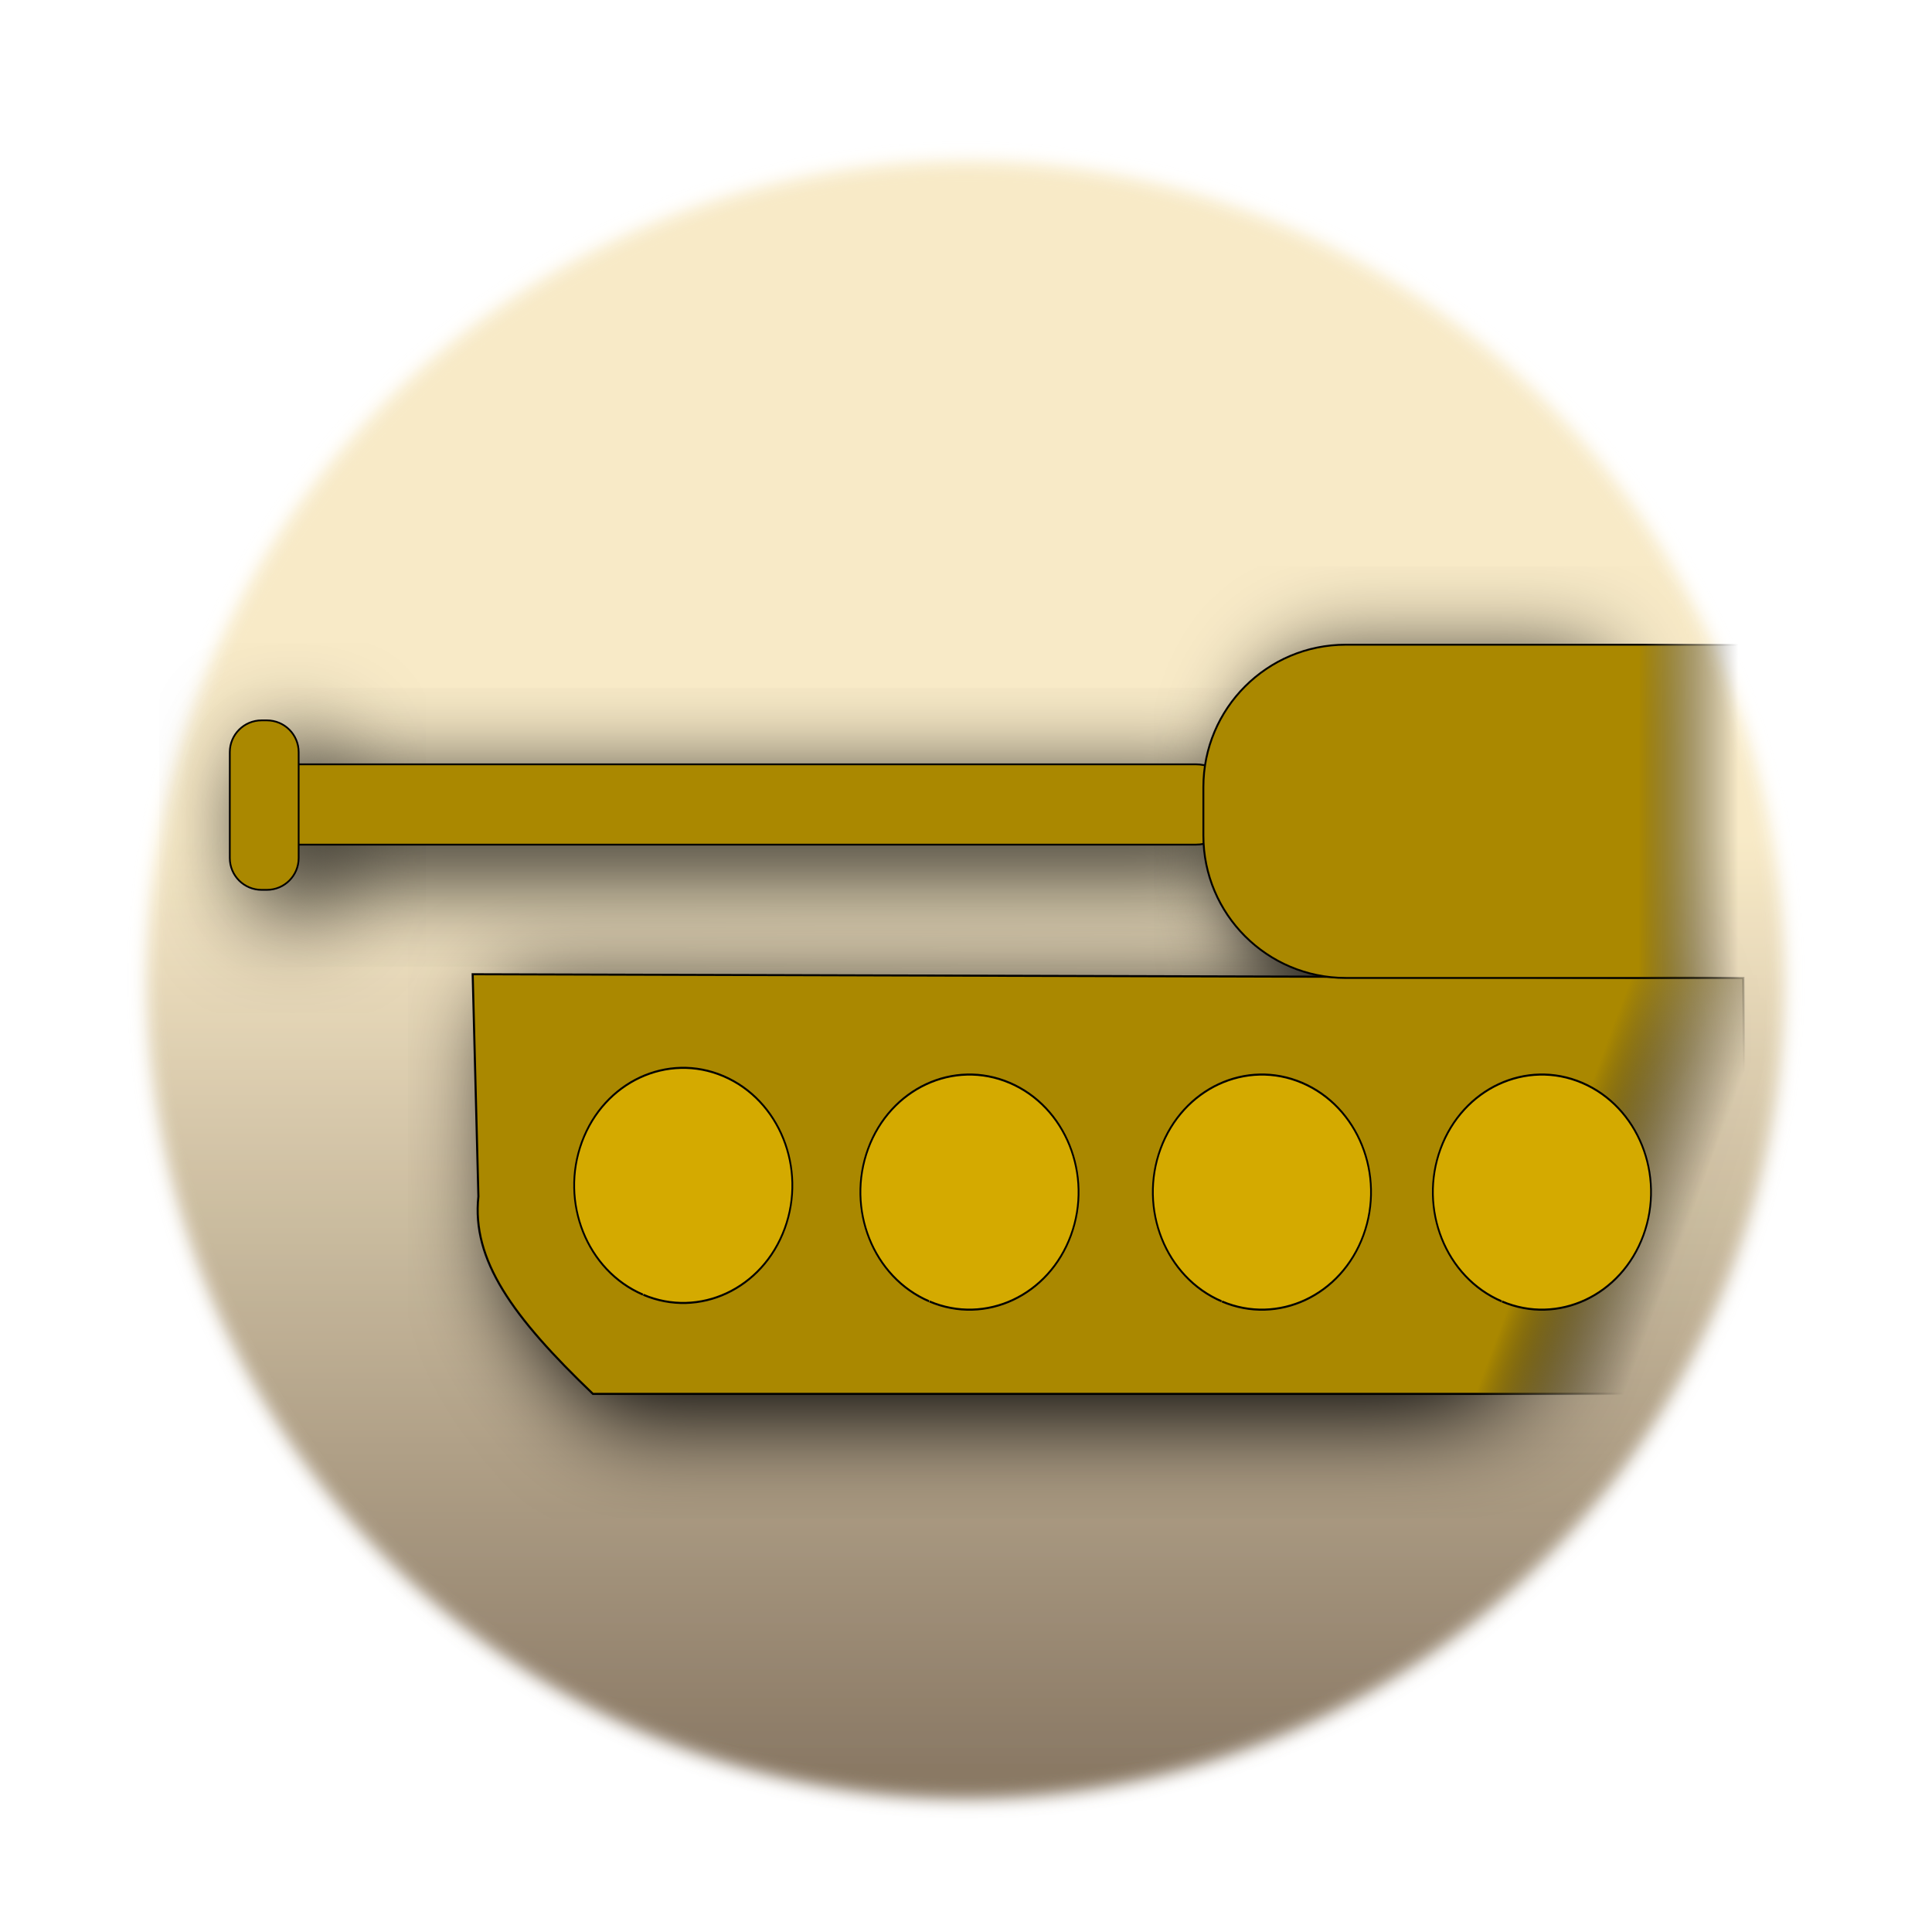
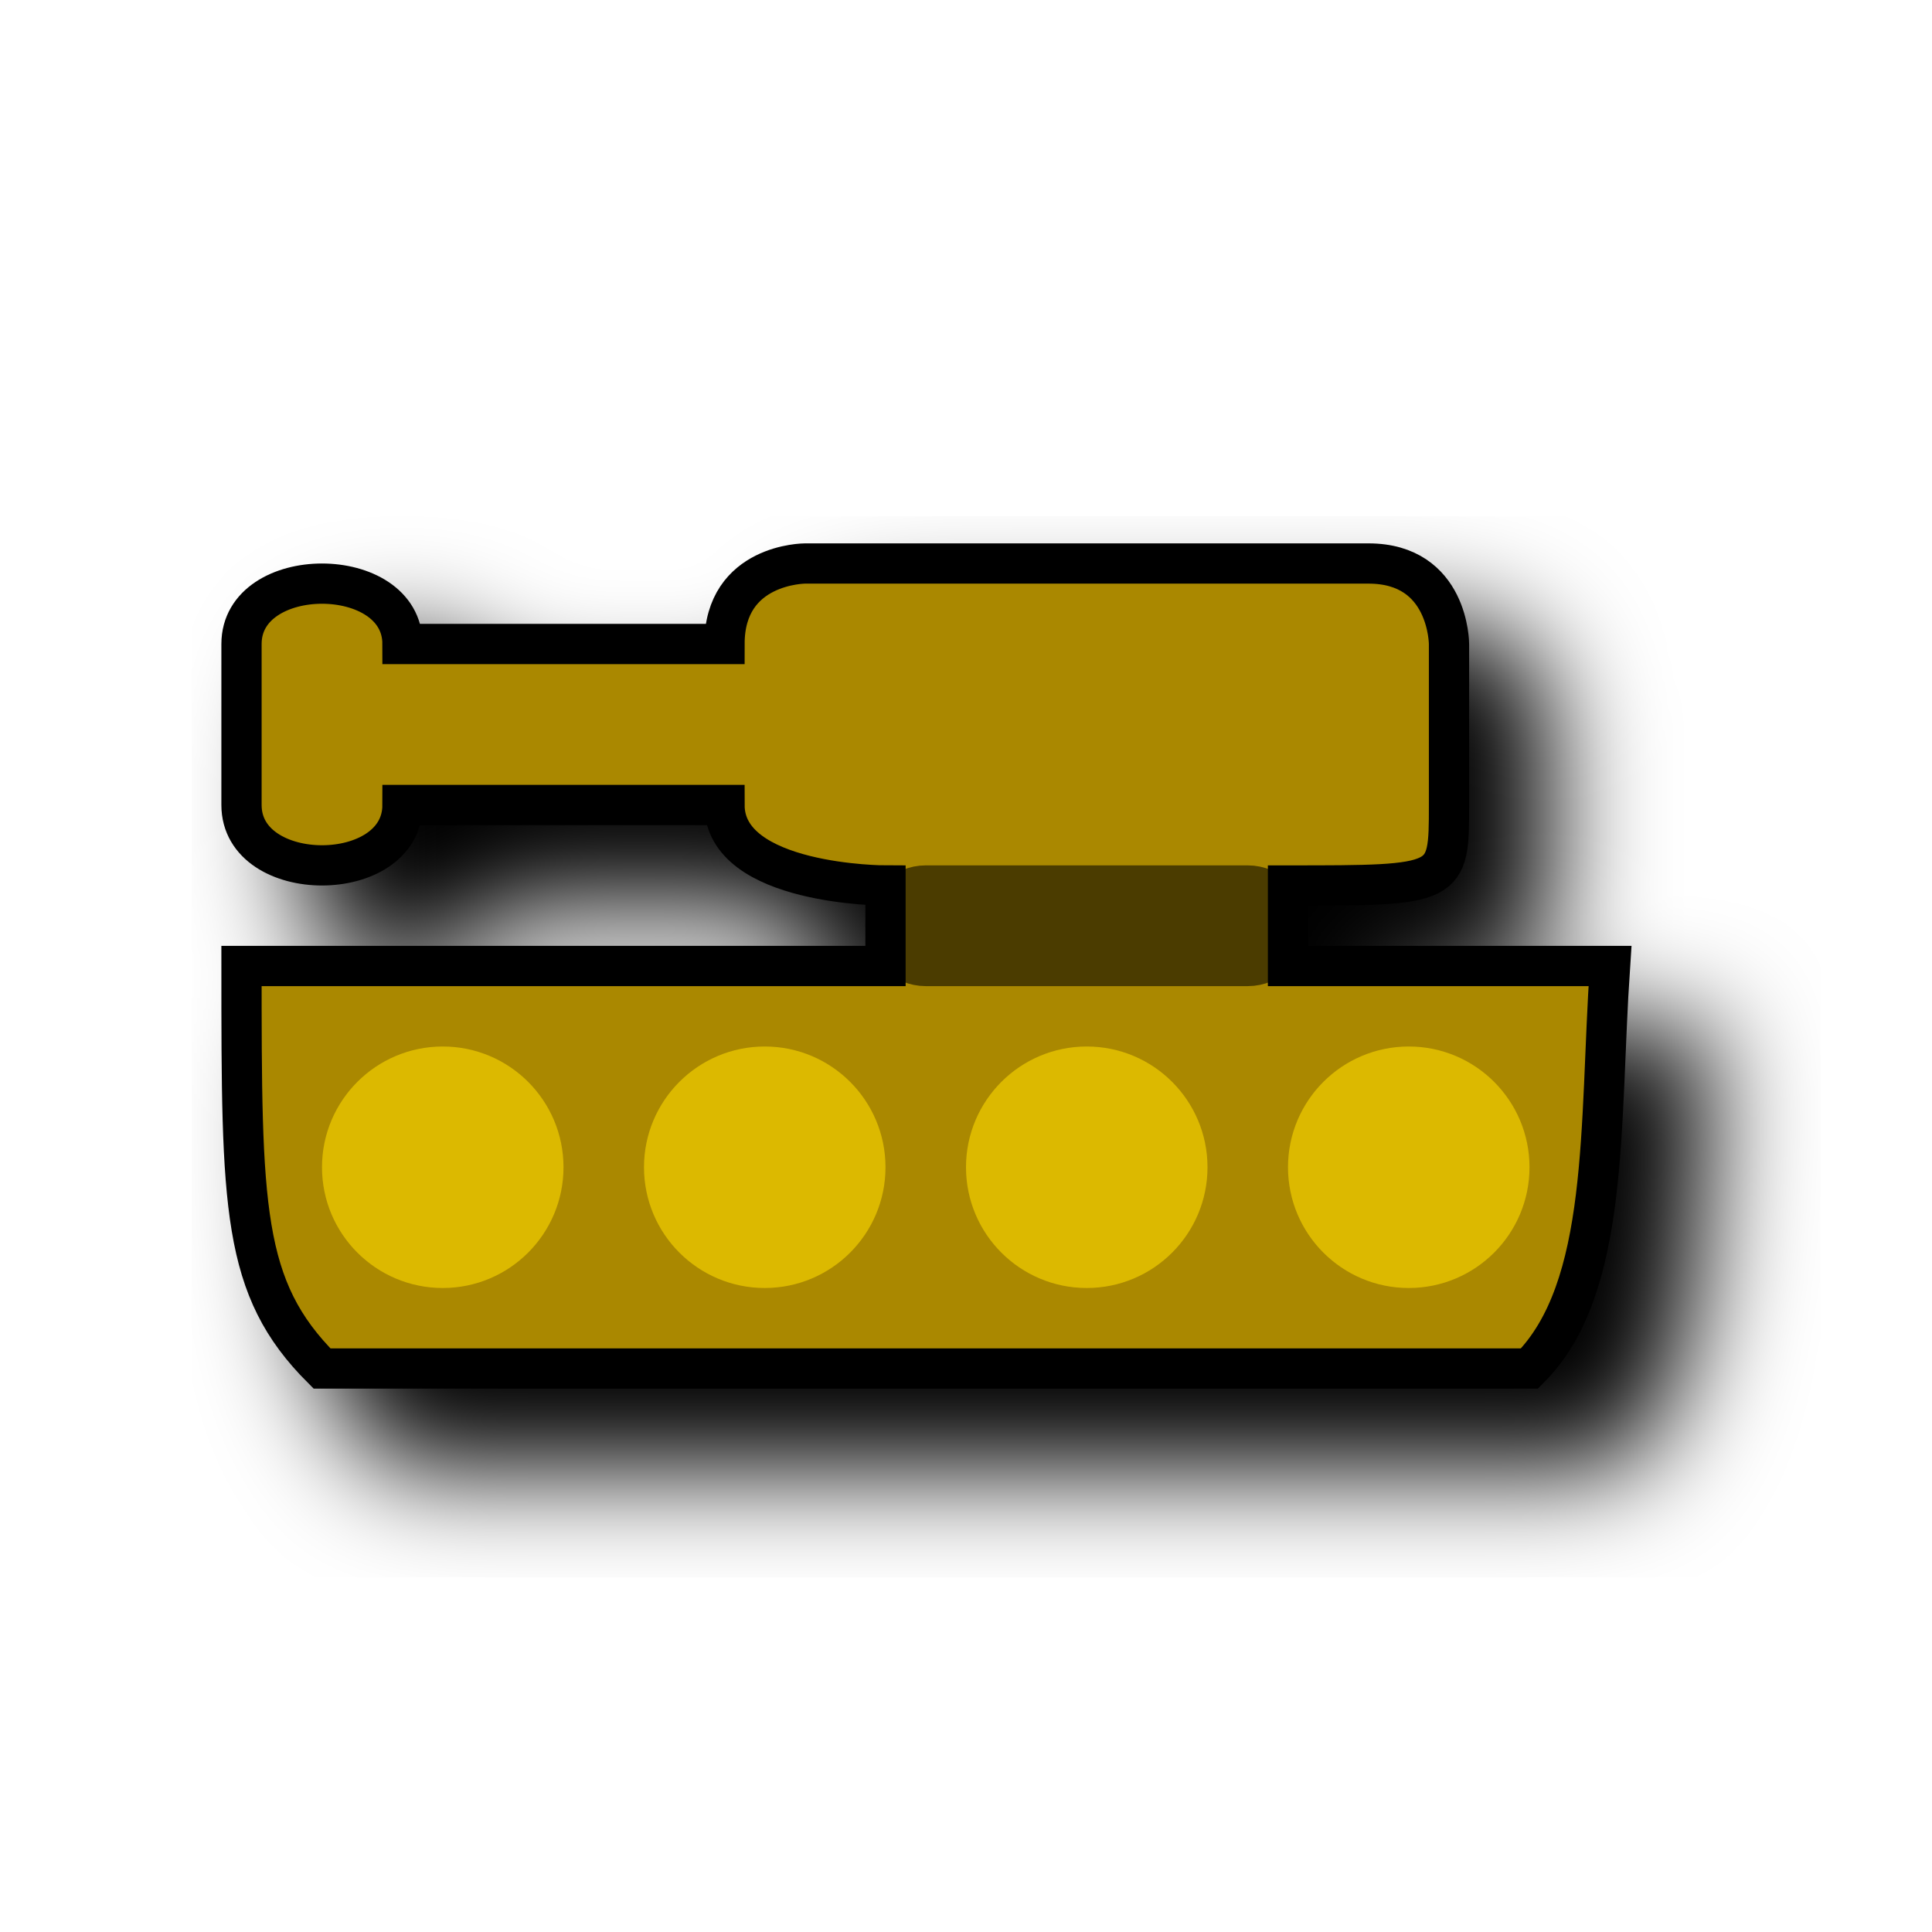
- <svg xmlns="http://www.w3.org/2000/svg" xmlns:xlink="http://www.w3.org/1999/xlink" width="1143" height="1143" id="svg3148" version="1.0">
+ <svg xmlns="http://www.w3.org/2000/svg" xmlns:xlink="http://www.w3.org/1999/xlink" width="24" height="24" id="svg3148" version="1.0">
  <defs id="defs3150">
    <linearGradient id="linearGradient5658">
      <stop id="stop5660" offset="0" style="stop-color:#aa8800;stop-opacity:1;" />
      <stop id="stop5662" offset="1" style="stop-color:#000000;stop-opacity:0;" />
    </linearGradient>
    <linearGradient id="linearGradient4994">
      <stop style="stop-color:#000000;stop-opacity:1;" offset="0" id="stop4996" />
      <stop style="stop-color:#000000;stop-opacity:0;" offset="1" id="stop4998" />
    </linearGradient>
    <linearGradient id="linearGradient4968">
      <stop style="stop-color:#000000;stop-opacity:1;" offset="0" id="stop4970" />
      <stop style="stop-color:#000000;stop-opacity:0;" offset="1" id="stop4972" />
    </linearGradient>
    <linearGradient id="linearGradient3158">
      <stop style="stop-color:#f8eac7;stop-opacity:1" offset="0" id="stop3160" />
      <stop style="stop-color:#897864;stop-opacity:1;" offset="1" id="stop3162" />
    </linearGradient>
-     <linearGradient xlink:href="#linearGradient3158" id="linearGradient3164" x1="647.143" y1="451.338" x2="647.143" y2="1001.439" gradientUnits="userSpaceOnUse" />
-     <filter id="filter3198">
-       <feGaussianBlur stdDeviation="4.844" id="feGaussianBlur3200" />
-     </filter>
-     <linearGradient xlink:href="#linearGradient4968" id="linearGradient4974" x1="899.5" y1="642.857" x2="963.357" y2="668.571" gradientUnits="userSpaceOnUse" gradientTransform="matrix(1.18576,0,0,1.277859,-190.9699,-212.8783)" />
-     <linearGradient xlink:href="#linearGradient4994" id="linearGradient4982" x1="899.5" y1="642.857" x2="963.357" y2="668.571" gradientUnits="userSpaceOnUse" gradientTransform="matrix(1.18576,0,0,1.277859,-190.9699,-212.8783)" />
-     <linearGradient xlink:href="#linearGradient4994" id="linearGradient4992" x1="931.429" y1="481.429" x2="981.263" y2="481.429" gradientUnits="userSpaceOnUse" gradientTransform="matrix(1.18576,0,0,1.029916,-190.9699,-74.89132)" />
-     <linearGradient xlink:href="#linearGradient4994" id="linearGradient5000" x1="925.331" y1="469.785" x2="980" y2="469.785" gradientUnits="userSpaceOnUse" gradientTransform="matrix(1.080897,0,0,1.164851,-86.70605,-126.29)" />
-     <filter x="-0.144" width="1.288" y="-0.302" height="1.604" id="filter5616">
-       <feGaussianBlur stdDeviation="29.926" id="feGaussianBlur5618" />
-     </filter>
-     <filter x="-0.079" width="1.158" y="-0.24" height="1.48" id="filter5620">
-       <feGaussianBlur stdDeviation="29.926" id="feGaussianBlur5622" />
-     </filter>
-     <filter x="-1.433" width="3.866" y="-0.591" height="2.181" id="filter5624">
-       <feGaussianBlur stdDeviation="29.926" id="feGaussianBlur5626" />
-     </filter>
-     <filter x="-0.103" width="1.207" y="-1.232" height="3.464" id="filter5628">
-       <feGaussianBlur stdDeviation="29.926" id="feGaussianBlur5630" />
-     </filter>
    <linearGradient xlink:href="#linearGradient5658" id="linearGradient5650" gradientUnits="userSpaceOnUse" gradientTransform="matrix(1.18576,0,0,1.277859,117.4428,337.1687)" x1="899.5" y1="642.857" x2="963.357" y2="668.571" />
    <linearGradient xlink:href="#linearGradient4968" id="linearGradient5652" gradientUnits="userSpaceOnUse" gradientTransform="matrix(1.18576,0,0,1.277859,117.4428,337.1687)" x1="899.5" y1="642.857" x2="963.357" y2="668.571" />
    <linearGradient xlink:href="#linearGradient5658" id="linearGradient5654" gradientUnits="userSpaceOnUse" gradientTransform="matrix(1.18576,0,0,1.029916,117.4428,475.1558)" x1="931.429" y1="481.429" x2="981.263" y2="481.429" />
    <linearGradient xlink:href="#linearGradient4994" id="linearGradient5656" gradientUnits="userSpaceOnUse" gradientTransform="matrix(1.080897,0,0,1.164851,221.7067,423.757)" x1="925.331" y1="469.785" x2="980" y2="469.785" />
-     <linearGradient xlink:href="#linearGradient5658" id="linearGradient5692" gradientUnits="userSpaceOnUse" gradientTransform="matrix(1.18576,0,0,1.277859,117.4428,337.1687)" x1="899.5" y1="642.857" x2="963.357" y2="668.571" />
-     <linearGradient xlink:href="#linearGradient4968" id="linearGradient5694" gradientUnits="userSpaceOnUse" gradientTransform="matrix(1.18576,0,0,1.277859,117.4428,337.1687)" x1="899.5" y1="642.857" x2="963.357" y2="668.571" />
-     <linearGradient xlink:href="#linearGradient5658" id="linearGradient5696" gradientUnits="userSpaceOnUse" gradientTransform="matrix(1.18576,0,0,1.029916,117.4428,475.1558)" x1="931.429" y1="481.429" x2="981.263" y2="481.429" />
-     <linearGradient xlink:href="#linearGradient4994" id="linearGradient5698" gradientUnits="userSpaceOnUse" gradientTransform="matrix(1.080897,0,0,1.164851,221.7067,423.757)" x1="925.331" y1="469.785" x2="980" y2="469.785" />
+     <filter id="filter3401" x="-0.095" width="1.19" y="-0.158" height="1.317">
+       <feGaussianBlur stdDeviation="0.693" id="feGaussianBlur3403" />
+     </filter>
  </defs>
  <g id="layer1">
-     <path style="opacity:0.99;fill:url(#linearGradient3164);fill-opacity:1;stroke:none;stroke-width:10.25;stroke-linecap:butt;stroke-linejoin:miter;stroke-miterlimit:4;stroke-dasharray:none;stroke-opacity:1;filter:url(#filter3198)" id="path3156" d="M 466.584,985.082 A 484.286,484.286 0 1 1 468.532,985.86" transform="translate(-75.84045,44.15955)" />
-     <rect style="opacity:1;fill:#000000;fill-opacity:1;stroke:#000000;stroke-width:1.07;stroke-linecap:butt;stroke-linejoin:miter;stroke-miterlimit:4;stroke-dasharray:none;stroke-opacity:1;filter:url(#filter5628)" id="rect4962" width="578.296" height="47.518" x="169.706" y="465.861" ry="23.759" />
-     <rect style="opacity:1;fill:#000000;fill-opacity:1;stroke:#000000;stroke-width:1.041;stroke-linecap:butt;stroke-linejoin:miter;stroke-miterlimit:4;stroke-dasharray:none;stroke-opacity:1;filter:url(#filter5624)" id="rect4964" width="40.733" height="100.277" x="152.753" y="439.857" ry="18.802" />
-     <path style="fill:url(#linearGradient4982);fill-opacity:1;fill-rule:evenodd;stroke:url(#linearGradient4974);stroke-width:1.231px;stroke-linecap:butt;stroke-linejoin:miter;stroke-opacity:1;filter:url(#filter5620)" d="M 223.707,517.327 L 227.095,648.764 C 223.072,686.364 247.155,719.887 294.853,765.597 L 977.85,765.597 L 975.479,519.518 L 223.707,517.327 z " id="path4966" transform="matrix(0.9196985,0,0,1.000203,90.66983,72.60092)" />
-     <rect style="opacity:1;fill:url(#linearGradient4992);fill-opacity:1;stroke:url(#linearGradient5000);stroke-width:1.122;stroke-linecap:butt;stroke-linejoin:miter;stroke-miterlimit:4;stroke-dasharray:none;stroke-opacity:1;filter:url(#filter5616)" id="rect4984" width="414.995" height="197.155" x="656.001" y="322.362" ry="84.219" transform="matrix(0.7666589,0,0,1.000706,225.7335,72.43367)" />
-     <g id="g5682" transform="translate(-252.4772,-490.9951)">
-       <rect ry="23.759" y="943.177" x="405.388" height="47.518" width="578.296" id="rect5638" style="opacity:1;fill:#aa8800;fill-opacity:1;stroke:#000000;stroke-width:1.07;stroke-linecap:butt;stroke-linejoin:miter;stroke-miterlimit:4;stroke-dasharray:none;stroke-opacity:1" />
-       <rect ry="18.802" y="917.173" x="388.434" height="100.277" width="40.733" id="rect5640" style="opacity:1;fill:#aa8800;fill-opacity:1;stroke:#000000;stroke-width:1.041;stroke-linecap:butt;stroke-linejoin:miter;stroke-miterlimit:4;stroke-dasharray:none;stroke-opacity:1" />
-       <path id="path5642" d="M 532.12,1067.374 L 535.508,1198.811 C 531.485,1236.411 555.567,1269.934 603.266,1315.644 L 1286.263,1315.644 L 1283.892,1069.565 L 532.12,1067.374 z " style="fill:url(#linearGradient5692);fill-opacity:1;fill-rule:evenodd;stroke:url(#linearGradient5694);stroke-width:1.231px;stroke-linecap:butt;stroke-linejoin:miter;stroke-opacity:1" />
-       <rect ry="84.219" y="872.409" x="964.414" height="197.155" width="414.995" id="rect5644" style="opacity:1;fill:url(#linearGradient5696);fill-opacity:1;stroke:url(#linearGradient5698);stroke-width:1.122;stroke-linecap:butt;stroke-linejoin:miter;stroke-miterlimit:4;stroke-dasharray:none;stroke-opacity:1" />
-       <path transform="matrix(1.05039,0,0,1.216858,199.2019,344.044)" d="M 412.812,750.166 A 61.429,57.143 0 1 1 413.059,750.257" id="path5002" style="opacity:1;fill:#d4aa00;fill-opacity:1;stroke:#000000;stroke-width:1;stroke-linecap:butt;stroke-linejoin:miter;stroke-miterlimit:4;stroke-dasharray:none;stroke-opacity:1" />
-       <path style="opacity:1;fill:#d4aa00;fill-opacity:1;stroke:#000000;stroke-width:1;stroke-linecap:butt;stroke-linejoin:miter;stroke-miterlimit:4;stroke-dasharray:none;stroke-opacity:1" id="path5004" d="M 412.812,750.166 A 61.429,57.143 0 1 1 413.059,750.257" transform="matrix(1.05039,0,0,1.216858,368.5385,348.0111)" />
-       <path transform="matrix(1.05039,0,0,1.216858,541.5563,348.0111)" d="M 412.812,750.166 A 61.429,57.143 0 1 1 413.059,750.257" id="path5006" style="opacity:1;fill:#d4aa00;fill-opacity:1;stroke:#000000;stroke-width:1;stroke-linecap:butt;stroke-linejoin:miter;stroke-miterlimit:4;stroke-dasharray:none;stroke-opacity:1" />
-       <path style="opacity:1;fill:#d4aa00;fill-opacity:1;stroke:#000000;stroke-width:1;stroke-linecap:butt;stroke-linejoin:miter;stroke-miterlimit:4;stroke-dasharray:none;stroke-opacity:1" id="path5008" d="M 412.812,750.166 A 61.429,57.143 0 1 1 413.059,750.257" transform="matrix(1.05039,0,0,1.216858,707.2117,348.0111)" />
-     </g>
+     <path style="fill:#000000;fill-opacity:1;stroke:#000000;stroke-width:0.5;stroke-linecap:butt;stroke-linejoin:miter;stroke-miterlimit:4;stroke-dasharray:none;stroke-opacity:1;filter:url(#filter3401)" d="M 11,8 C 11,8 10,8 10,9 L 6,9 C 6,8 4,8 4,9 L 4,11 C 4,12 6,12 6,11 L 10,11 C 10,12 11,12 11,12 L 11,13 L 4,13 C 4,16 4,17 5,18 L 20,18 C 21,17 20.866,14.977 21,13 L 17,13 L 17,12 C 19,12 19,12 19,11 L 19,9 C 19,9 19,8 18,8 L 11,8 z" id="path3367" />
+     <path id="path3233" d="M 10,7 C 10,7 9,7 9,8 L 5,8 C 5,7 3,7 3,8 L 3,10 C 3,11 5,11 5,10 L 9,10 C 9,11 11,11 11,11 L 11,12 L 3,12 C 3,15 3,16 4,17 L 19,17 C 20,16 19.866,13.977 20,12 L 16,12 L 16,11 C 18,11 18,11 18,10 L 18,8 C 18,8 18,7 17,7 L 10,7 z" style="fill:#aa8800;fill-opacity:1;stroke:#000000;stroke-width:0.5;stroke-linecap:butt;stroke-linejoin:miter;stroke-miterlimit:4;stroke-dasharray:none;stroke-opacity:1" />
+     <path style="opacity:1;fill:#dcb900;fill-opacity:1;stroke:#000000;stroke-width:0;stroke-linejoin:miter;stroke-miterlimit:4;stroke-dasharray:none;stroke-opacity:1" id="path2455" d="M 10,14 A 1,1 0 1 1 8,14 A 1,1 0 1 1 10,14 z" transform="matrix(1.5,0,0,1.5,-8,-6.5)" />
+     <path d="M 10,14 A 1,1 0 1 1 8,14 A 1,1 0 1 1 10,14 z" id="path3227" style="opacity:1;fill:#dcb900;fill-opacity:1;stroke:#000000;stroke-width:0;stroke-linejoin:miter;stroke-miterlimit:4;stroke-dasharray:none;stroke-opacity:1" transform="matrix(1.5,0,0,1.5,-4,-6.5)" />
+     <path transform="matrix(1.5,0,0,1.5,0,-6.5)" style="opacity:1;fill:#dcb900;fill-opacity:1;stroke:#000000;stroke-width:0;stroke-linejoin:miter;stroke-miterlimit:4;stroke-dasharray:none;stroke-opacity:1" id="path3229" d="M 10,14 A 1,1 0 1 1 8,14 A 1,1 0 1 1 10,14 z" />
+     <path d="M 10,14 A 1,1 0 1 1 8,14 A 1,1 0 1 1 10,14 z" id="path3231" style="opacity:1;fill:#dcb900;fill-opacity:1;stroke:#000000;stroke-width:0;stroke-linejoin:miter;stroke-miterlimit:4;stroke-dasharray:none;stroke-opacity:1" transform="matrix(1.5,0,0,1.5,4,-6.5)" />
+     <rect style="opacity:0.558;fill:#000000;fill-opacity:1;stroke:#000000;stroke-width:0.5;stroke-linecap:square;stroke-linejoin:miter;stroke-miterlimit:4;stroke-dasharray:none;stroke-opacity:1" id="rect3407" width="5" height="1" x="11" y="11" ry="0.5" />
  </g>
</svg>
